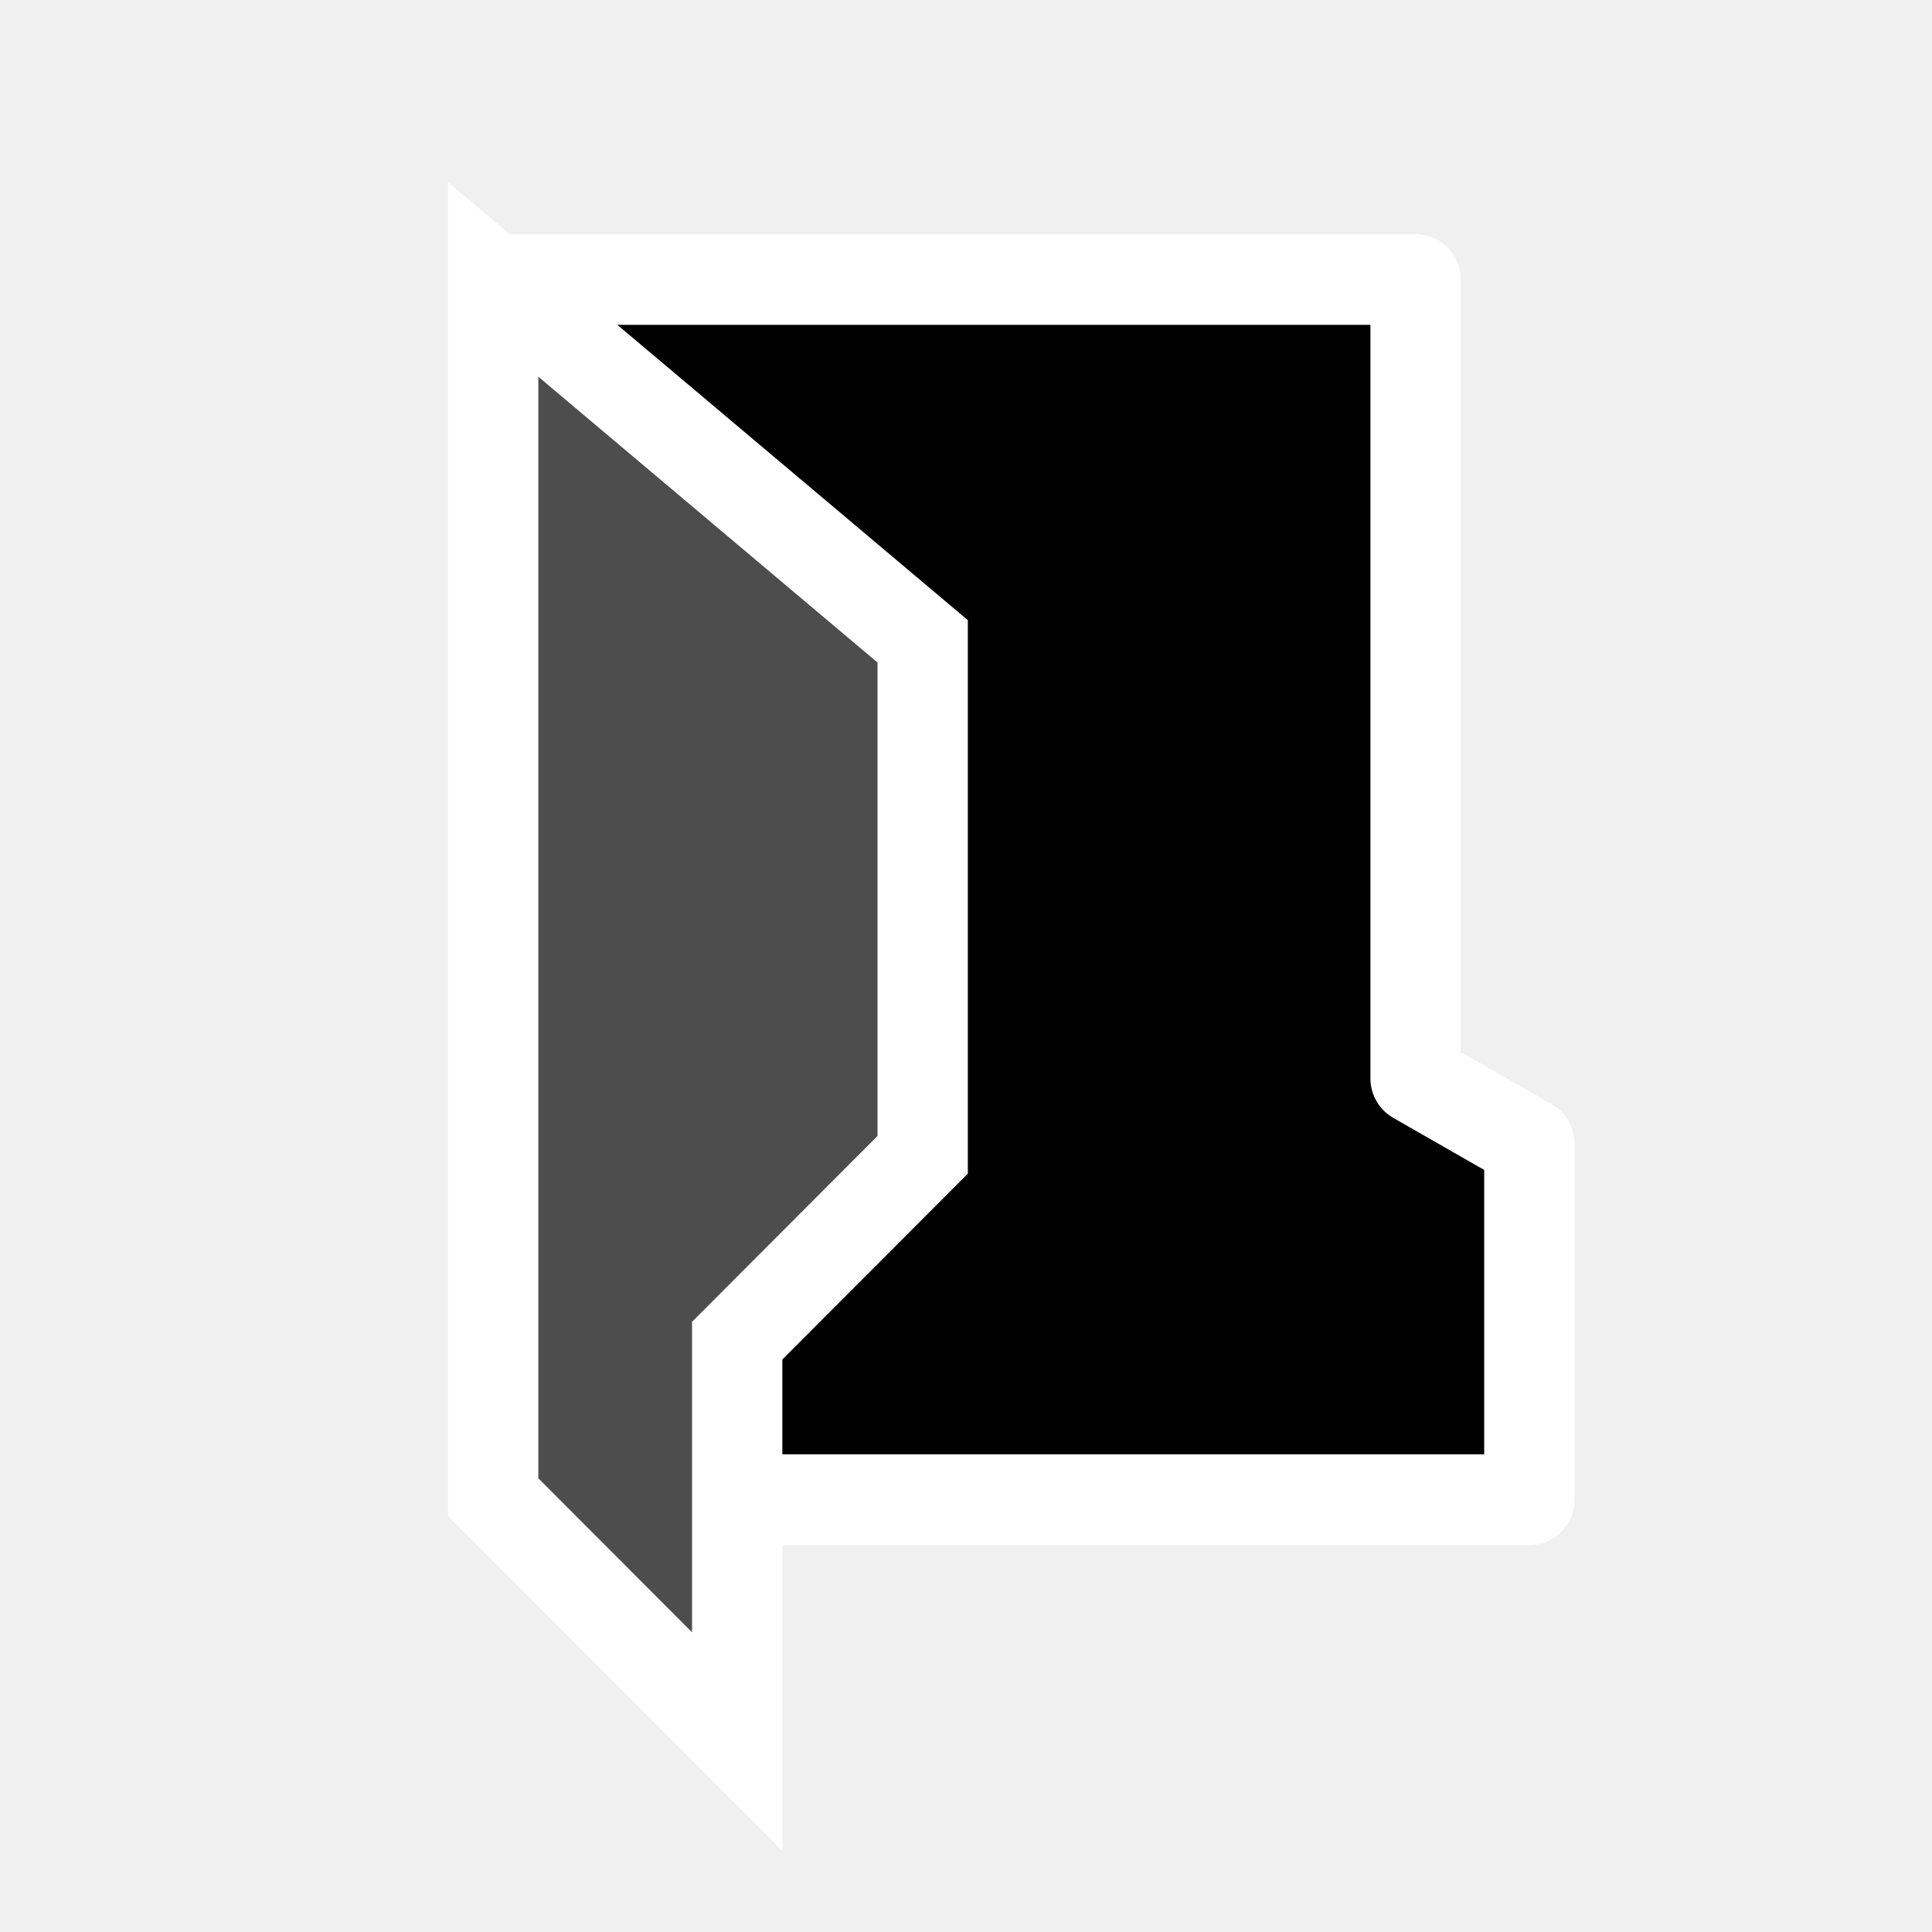
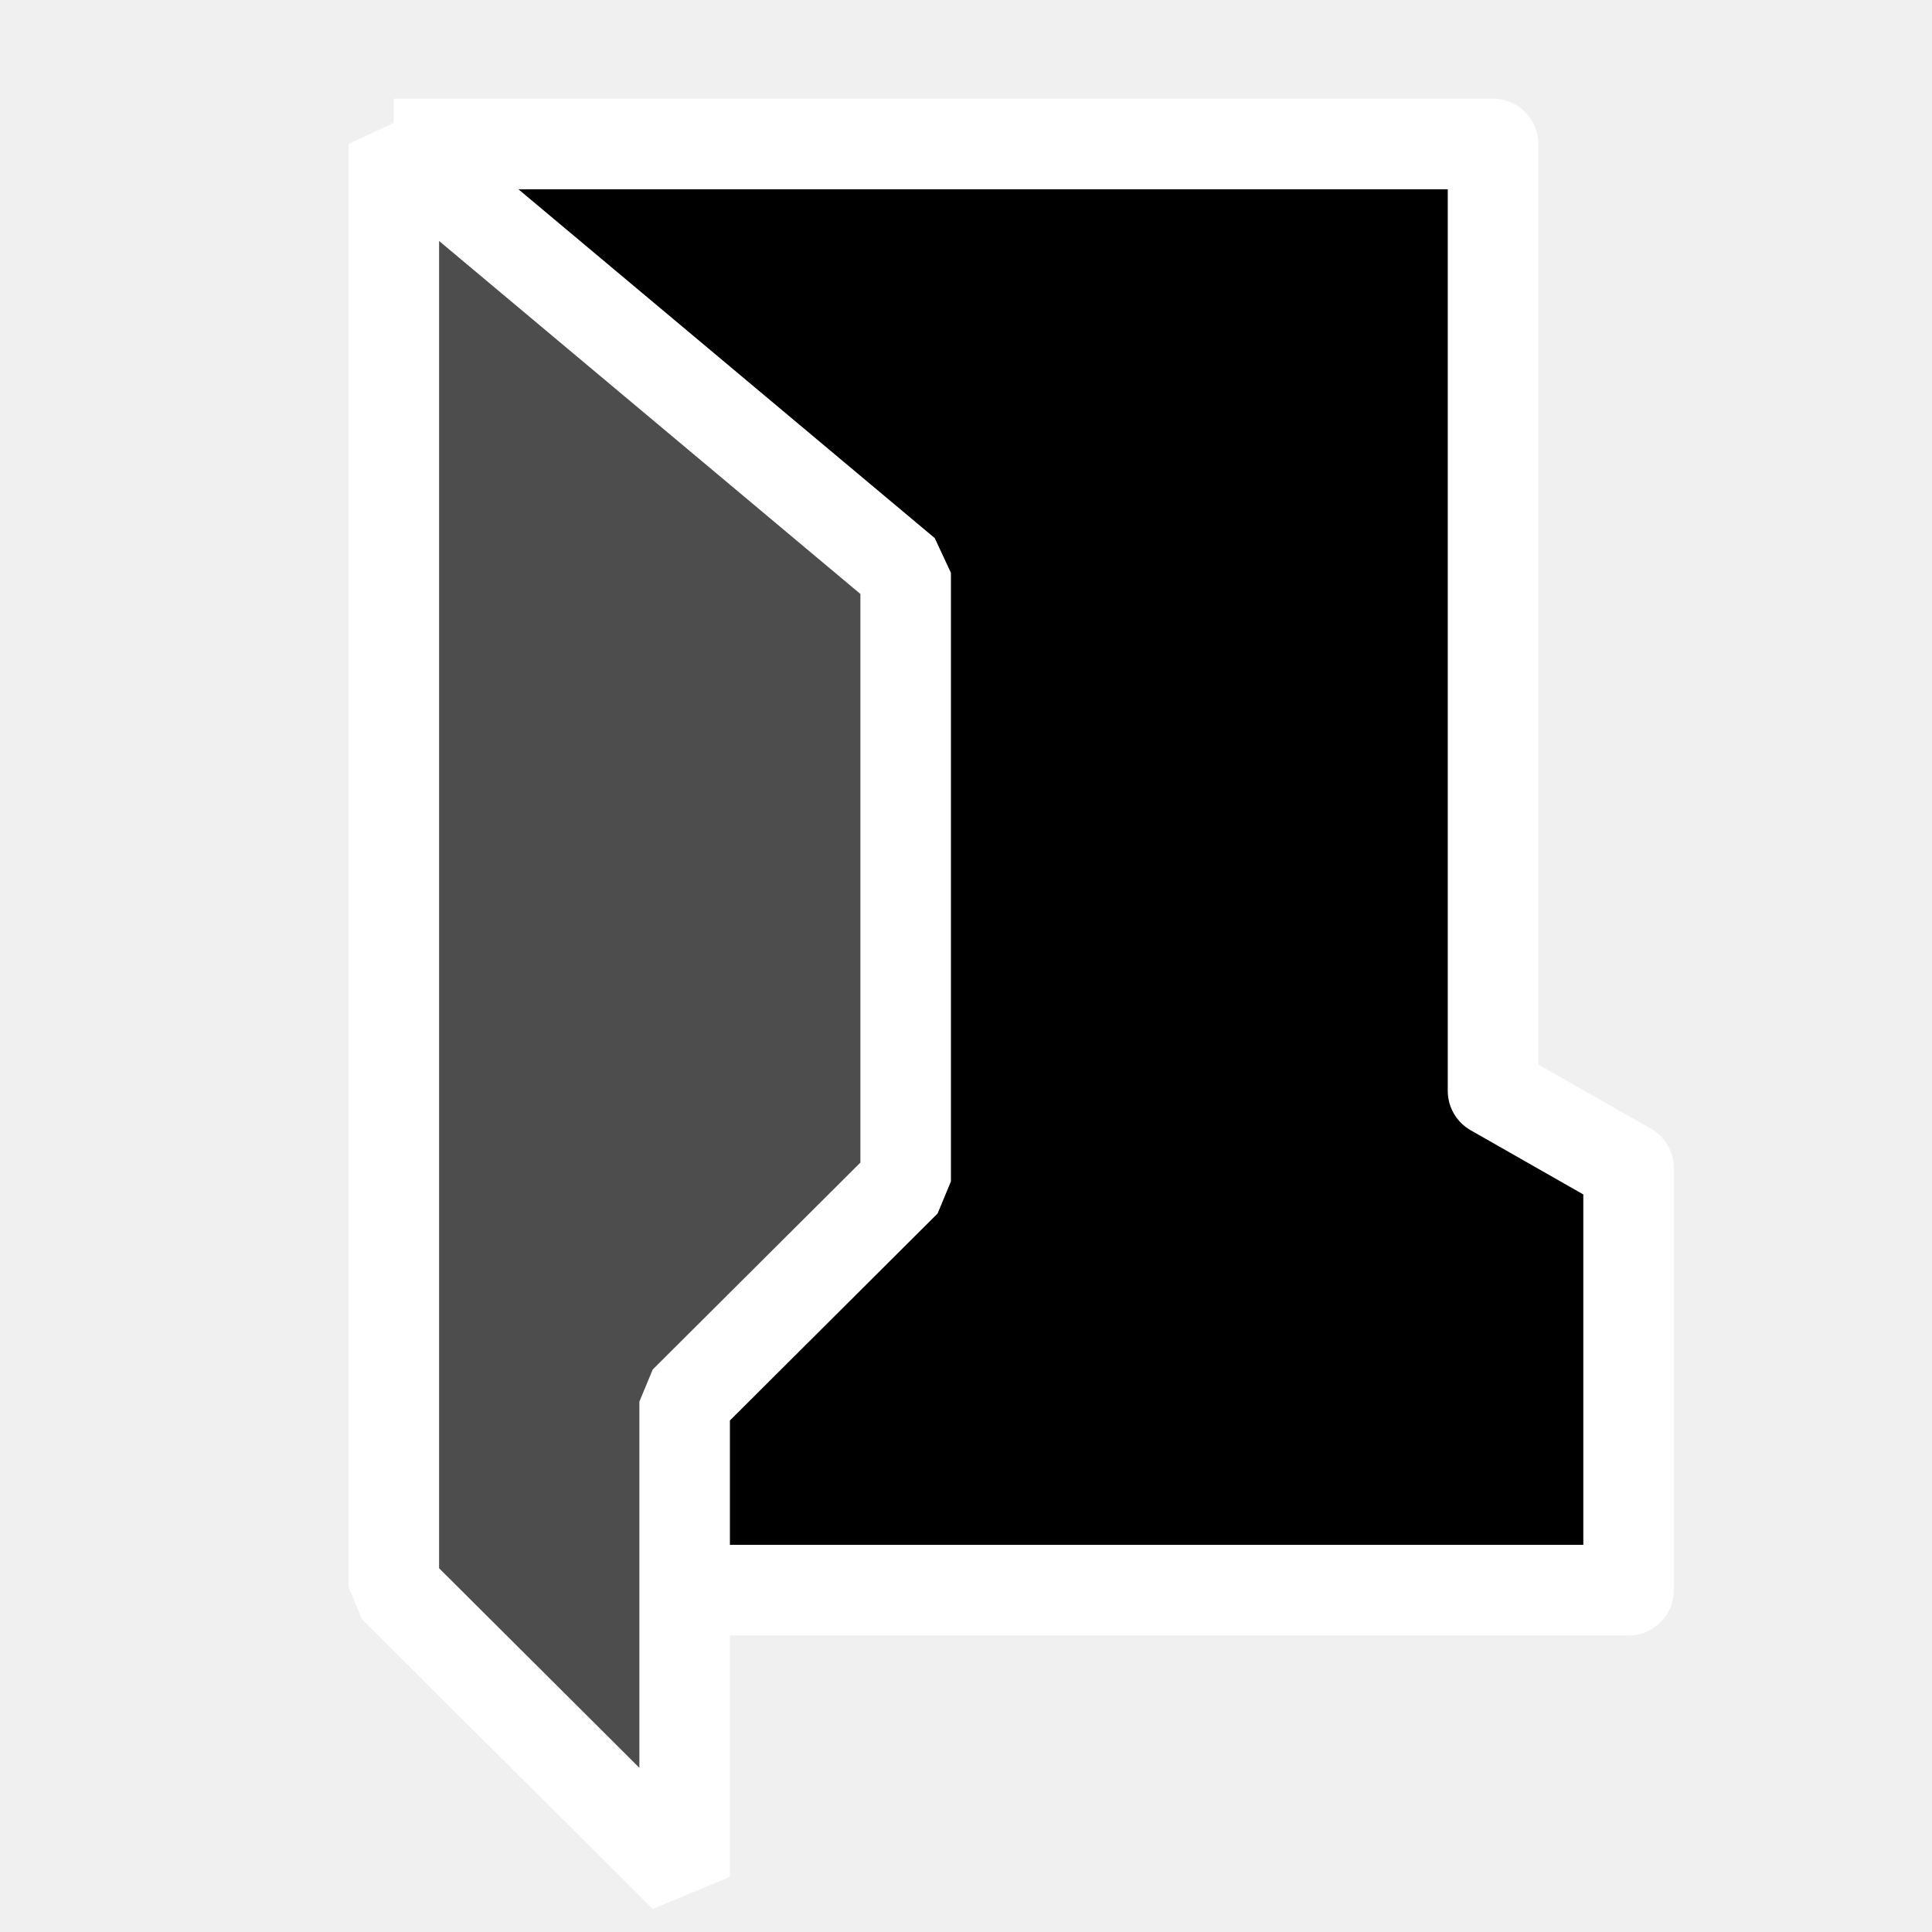
<svg xmlns="http://www.w3.org/2000/svg" width="32" height="32" viewBox="0 0 32 32" version="1.1" id="svg1" xml:space="preserve">
  <defs id="defs1" />
  <g id="layer3" transform="translate(-84)">
-     <g id="g14" transform="matrix(0.8129546,0,0,0.8170704,17.90256,3.734608)" style="stroke-width:1.227">
-       <path style="fill:#000000;fill-rule:evenodd;stroke:#ffffff;stroke-width:1.84;stroke-linejoin:round;stroke-dasharray:none;stroke-opacity:1;paint-order:fill markers stroke" d="M 91.353,1.094 H 110.146 V 17.29 l 2.318,1.321 v 7.219 H 91.353" id="path14" />
-       <path style="fill:#4d4d4d;fill-rule:evenodd;stroke:#ffffff;stroke-width:1.84;stroke-linejoin:miter;stroke-dasharray:none;stroke-opacity:1;paint-order:fill markers stroke" d="M 91.353,1.094 V 25.778 l 4.972,4.957 v -8.129 l 3.779,-3.767 V 8.43 Z" id="path13" />
+     <g id="g14" transform="matrix(0.901704,0,0,0.9024396,8.858274,2.365564)" style="stroke-width:1.109">
+       <path style="fill:#000000;fill-rule:evenodd;stroke:#ffffff;stroke-width:1.663;stroke-linejoin:round;stroke-dasharray:none;stroke-opacity:1;paint-order:fill markers stroke" d="M 90.567,0.021 H 110.758 V 17.4 l 2.49,1.418 v 7.746 H 90.567" id="path14" />
+       <path style="fill:#4d4d4d;fill-rule:evenodd;stroke:#ffffff;stroke-width:1.663;stroke-linejoin:bevel;stroke-dasharray:none;stroke-opacity:1;paint-order:fill markers stroke" d="M 90.567,0.021 V 26.507 l 5.342,5.319 v -8.722 l 4.06,-4.042 V 7.892 Z" id="path13" />
    </g>
  </g>
</svg>
